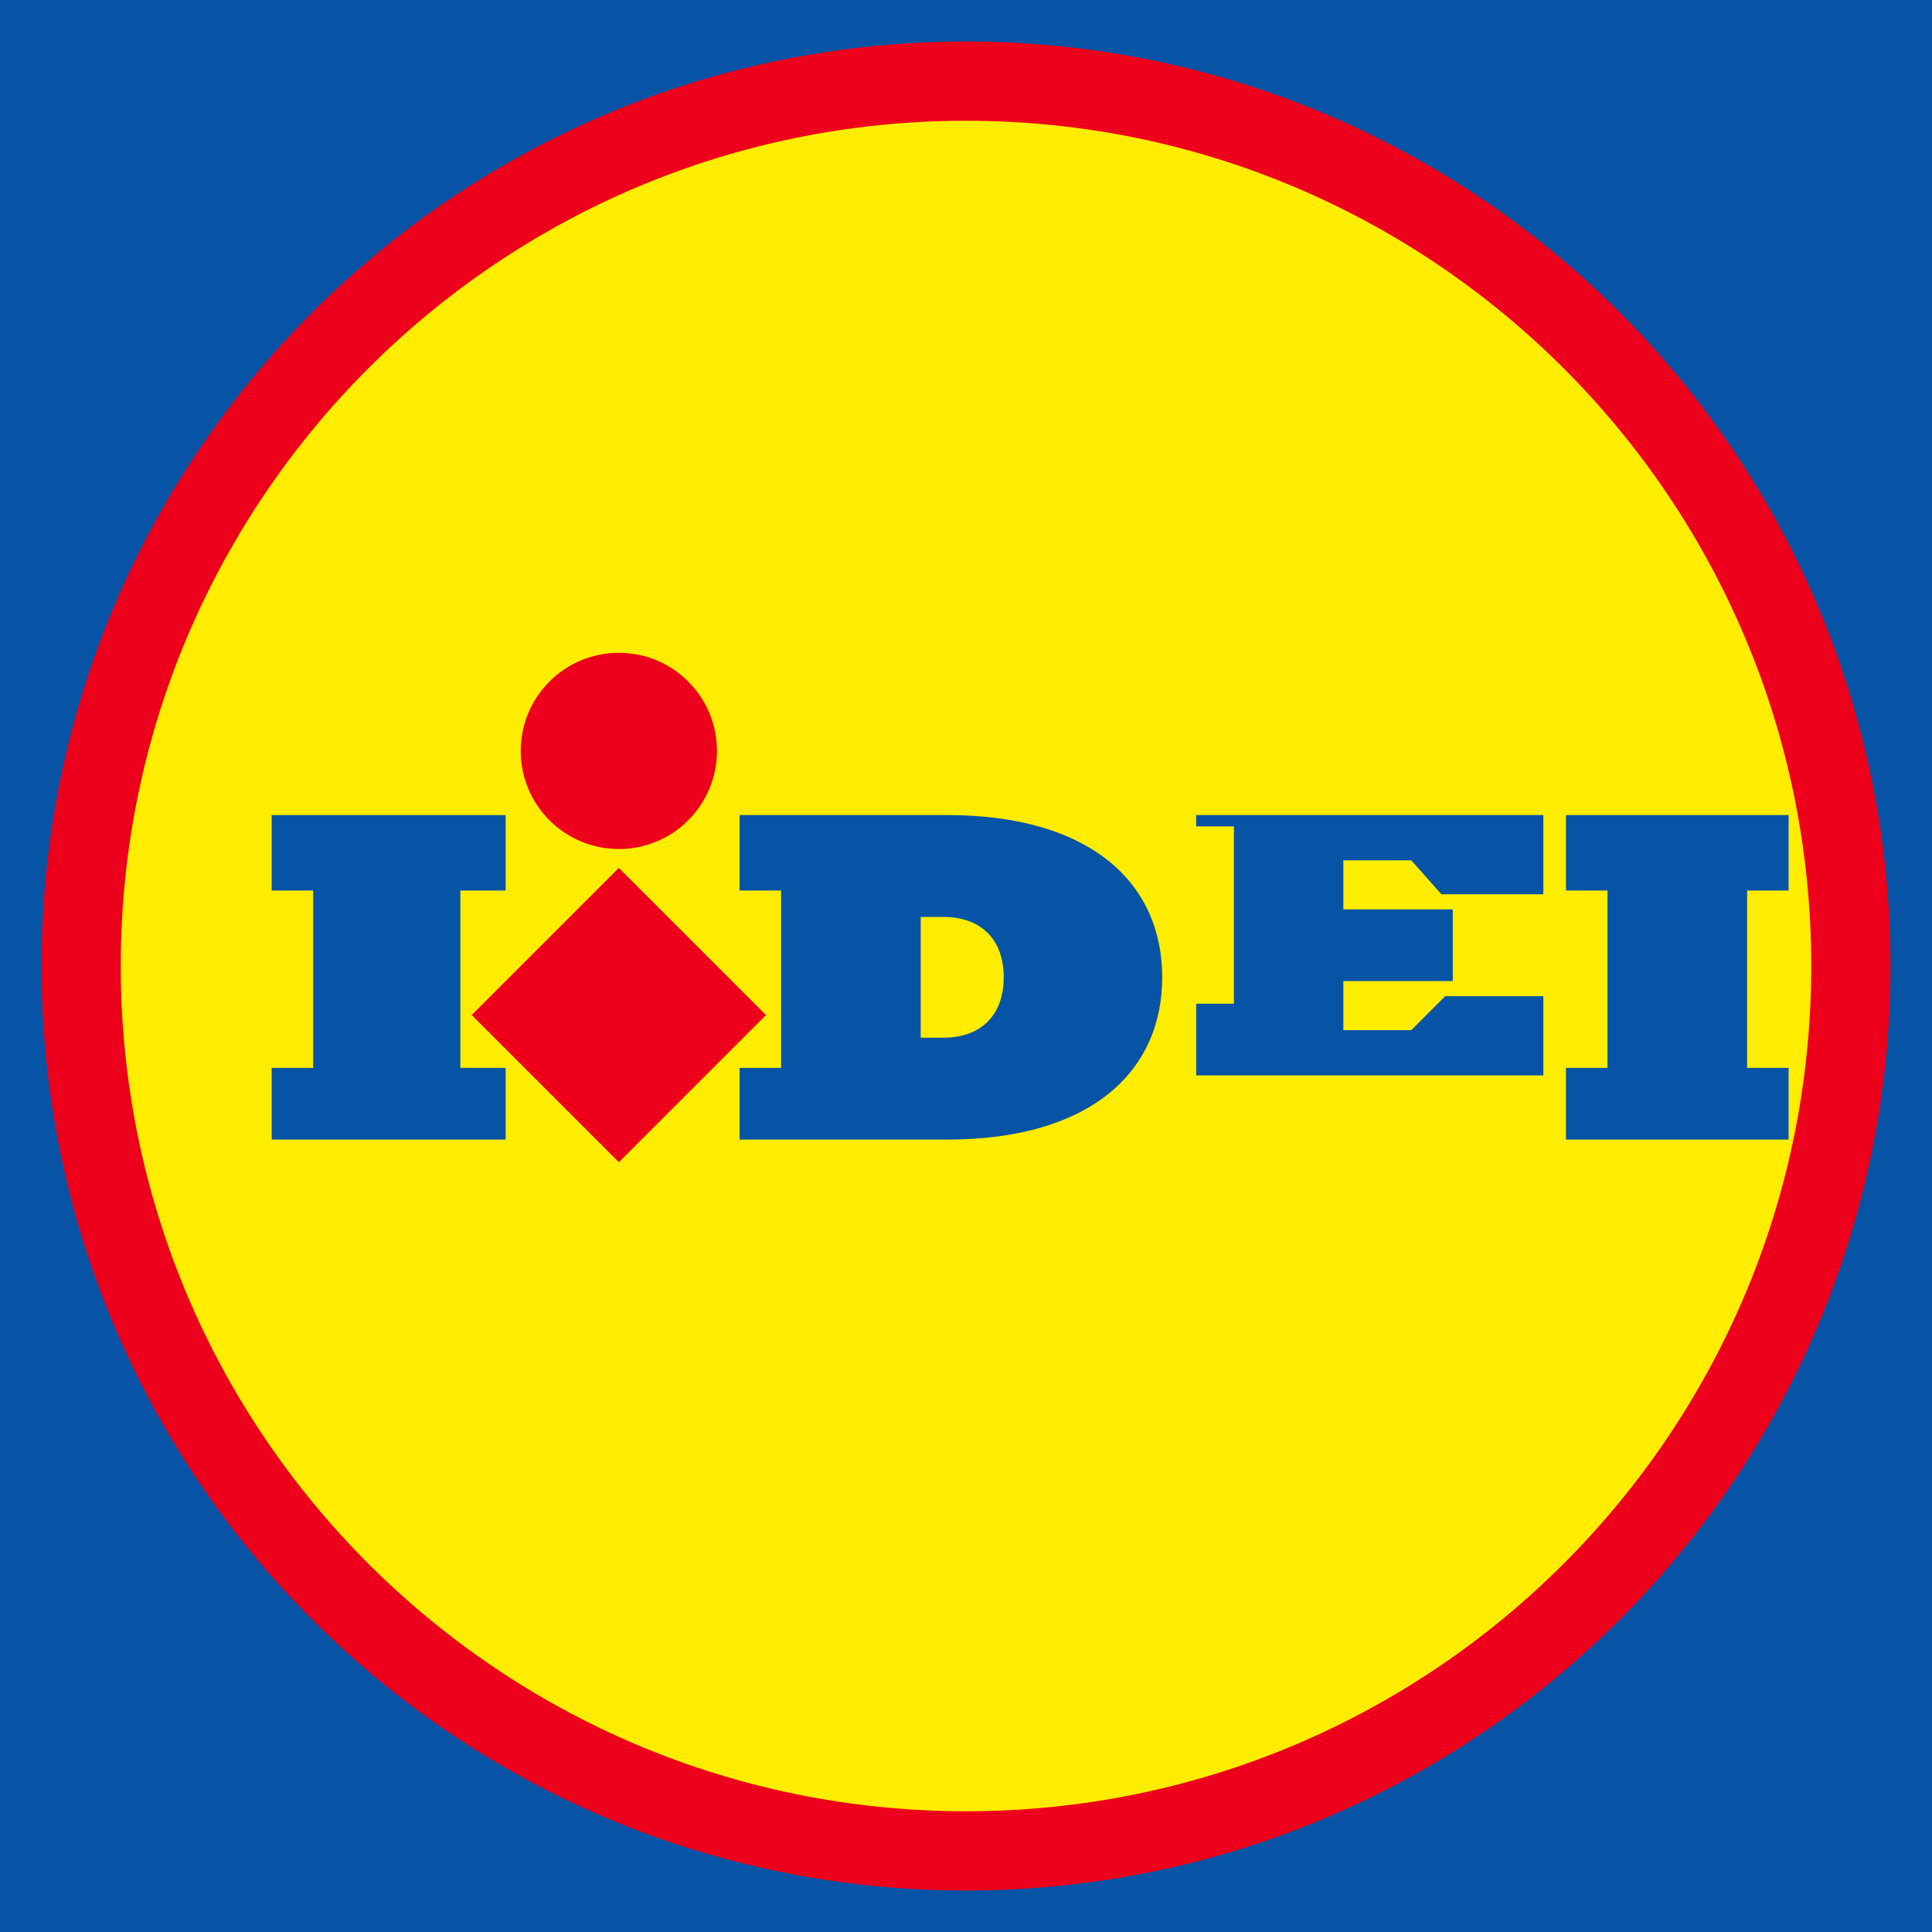
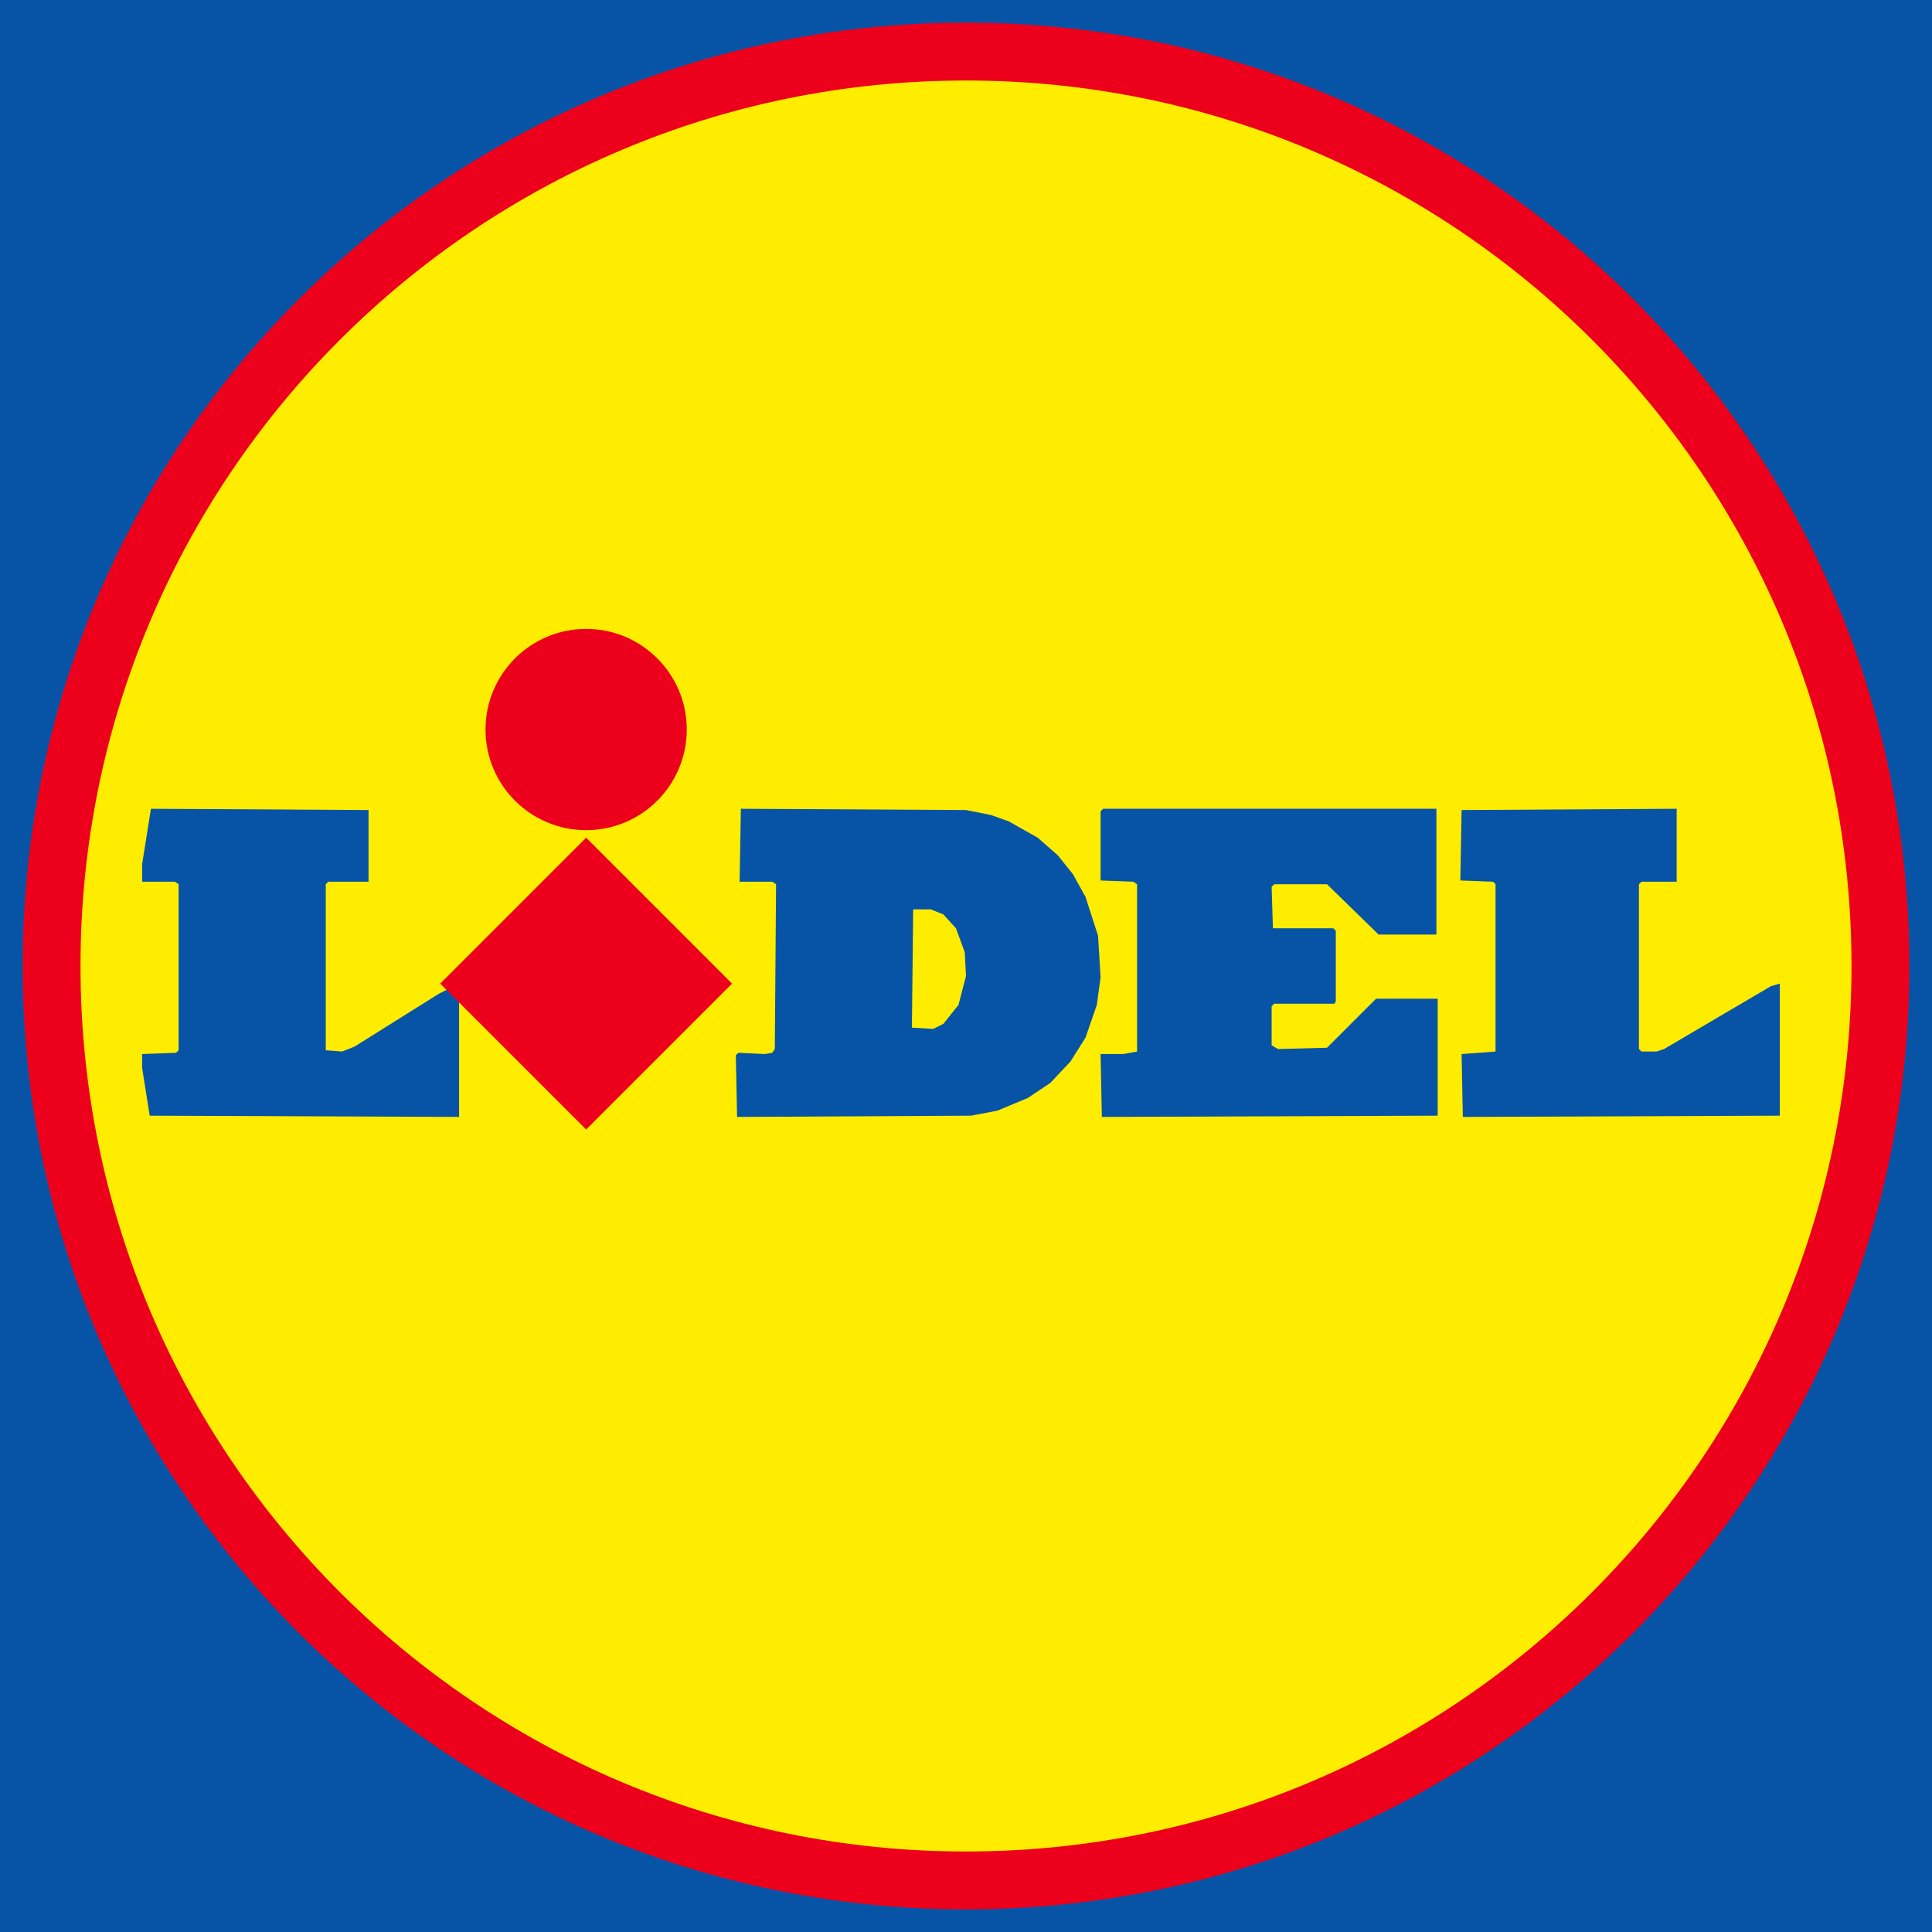
- <svg xmlns="http://www.w3.org/2000/svg" viewBox="0 0 512 512" role="img" aria-labelledby="title">
-   <rect width="512" height="512" fill="#0754a6" />
-   <circle cx="256" cy="256" r="245" fill="#ed001b" />
-   <circle cx="256" cy="256" r="224" fill="#ffed00" />
-   <g fill="#0754a6">
-     <path d="M72 216h62v20h-12v47h12v19H72v-19h11v-47H72z" />
-     <path d="M196 216h55c38 0 57 18 57 43s-19 43-57 43h-55v-19h11v-47h-11zm48 27v32h6c10 0 16-6 16-16s-6-16-16-16z" />
-     <path d="M317 216h92v21h-27l-8-9h-18v13h29v19h-29v13h18l9-9h26v21h-92v-19h10v-47h-10z" />
-     <path d="M415 216h59v20h-11v47h11v19h-59v-19h11v-47h-11z" />
+ <svg xmlns="http://www.w3.org/2000/svg" viewBox="0 0 1536 1536" role="img" aria-labelledby="title">
+   <rect width="1536" height="1536" fill="#0754a6" />
+   <circle cx="768" cy="768" r="750" fill="#ed001b" />
+   <circle cx="768" cy="768" r="704" fill="#ffed00" />
+   <g fill="#0754a6" fill-rule="evenodd">
+     <path d="M1162,644 L1161,700 L1187,701 L1189,703 L1189,836 L1162,838 L1163,888 L1415,887 L1415,782 L1408,784 L1323,834 L1317,836 L1305,836 L1303,834 L1303,703 L1305,701 L1333,701 L1333,643Z" />
+     <path d="M875,645 L875,700 L901,701 L904,703 L904,836 L893,838 L875,838 L876,888 L1143,887 L1143,794 L1094,794 L1055,833 L1016,834 L1011,831 L1011,800 L1013,798 L1061,798 L1062,796 L1062,740 L1060,738 L1012,738 L1011,705 L1013,703 L1055,703 L1096,743 L1142,743 L1142,643 L877,643Z" />
+     <path d="M589,643 L588,701 L614,701 L617,703 L616,834 L614,837 L608,838 L587,837 L585,839 L586,888 L772,887 L793,883 L817,873 L835,861 L851,844 L863,825 L872,799 L875,777 L873,744 L863,713 L853,695 L841,680 L825,666 L802,653 L788,648 L768,644Z M726,723 L740,723 L750,727 L760,738 L767,757 L768,776 L762,799 L750,814 L742,818 L725,817Z" />
+     <path d="M120,643 L113,687 L113,701 L139,701 L142,703 L142,835 L140,837 L113,838 L113,849 L119,887 L365,888 L365,782 L349,790 L282,832 L272,836 L259,835 L259,703 L261,701 L293,701 L293,644Z" />
  </g>
-   <circle cx="164" cy="199" r="26" fill="#ed001b" />
-   <path d="M164 230l39 39-39 39-39-39z" fill="#ed001b" />
+   <circle cx="466" cy="580" r="80" fill="#ed001b" />
+   <path d="M466 666 L582 782 L466 898 L350 782 Z" fill="#ed001b" />
</svg>
